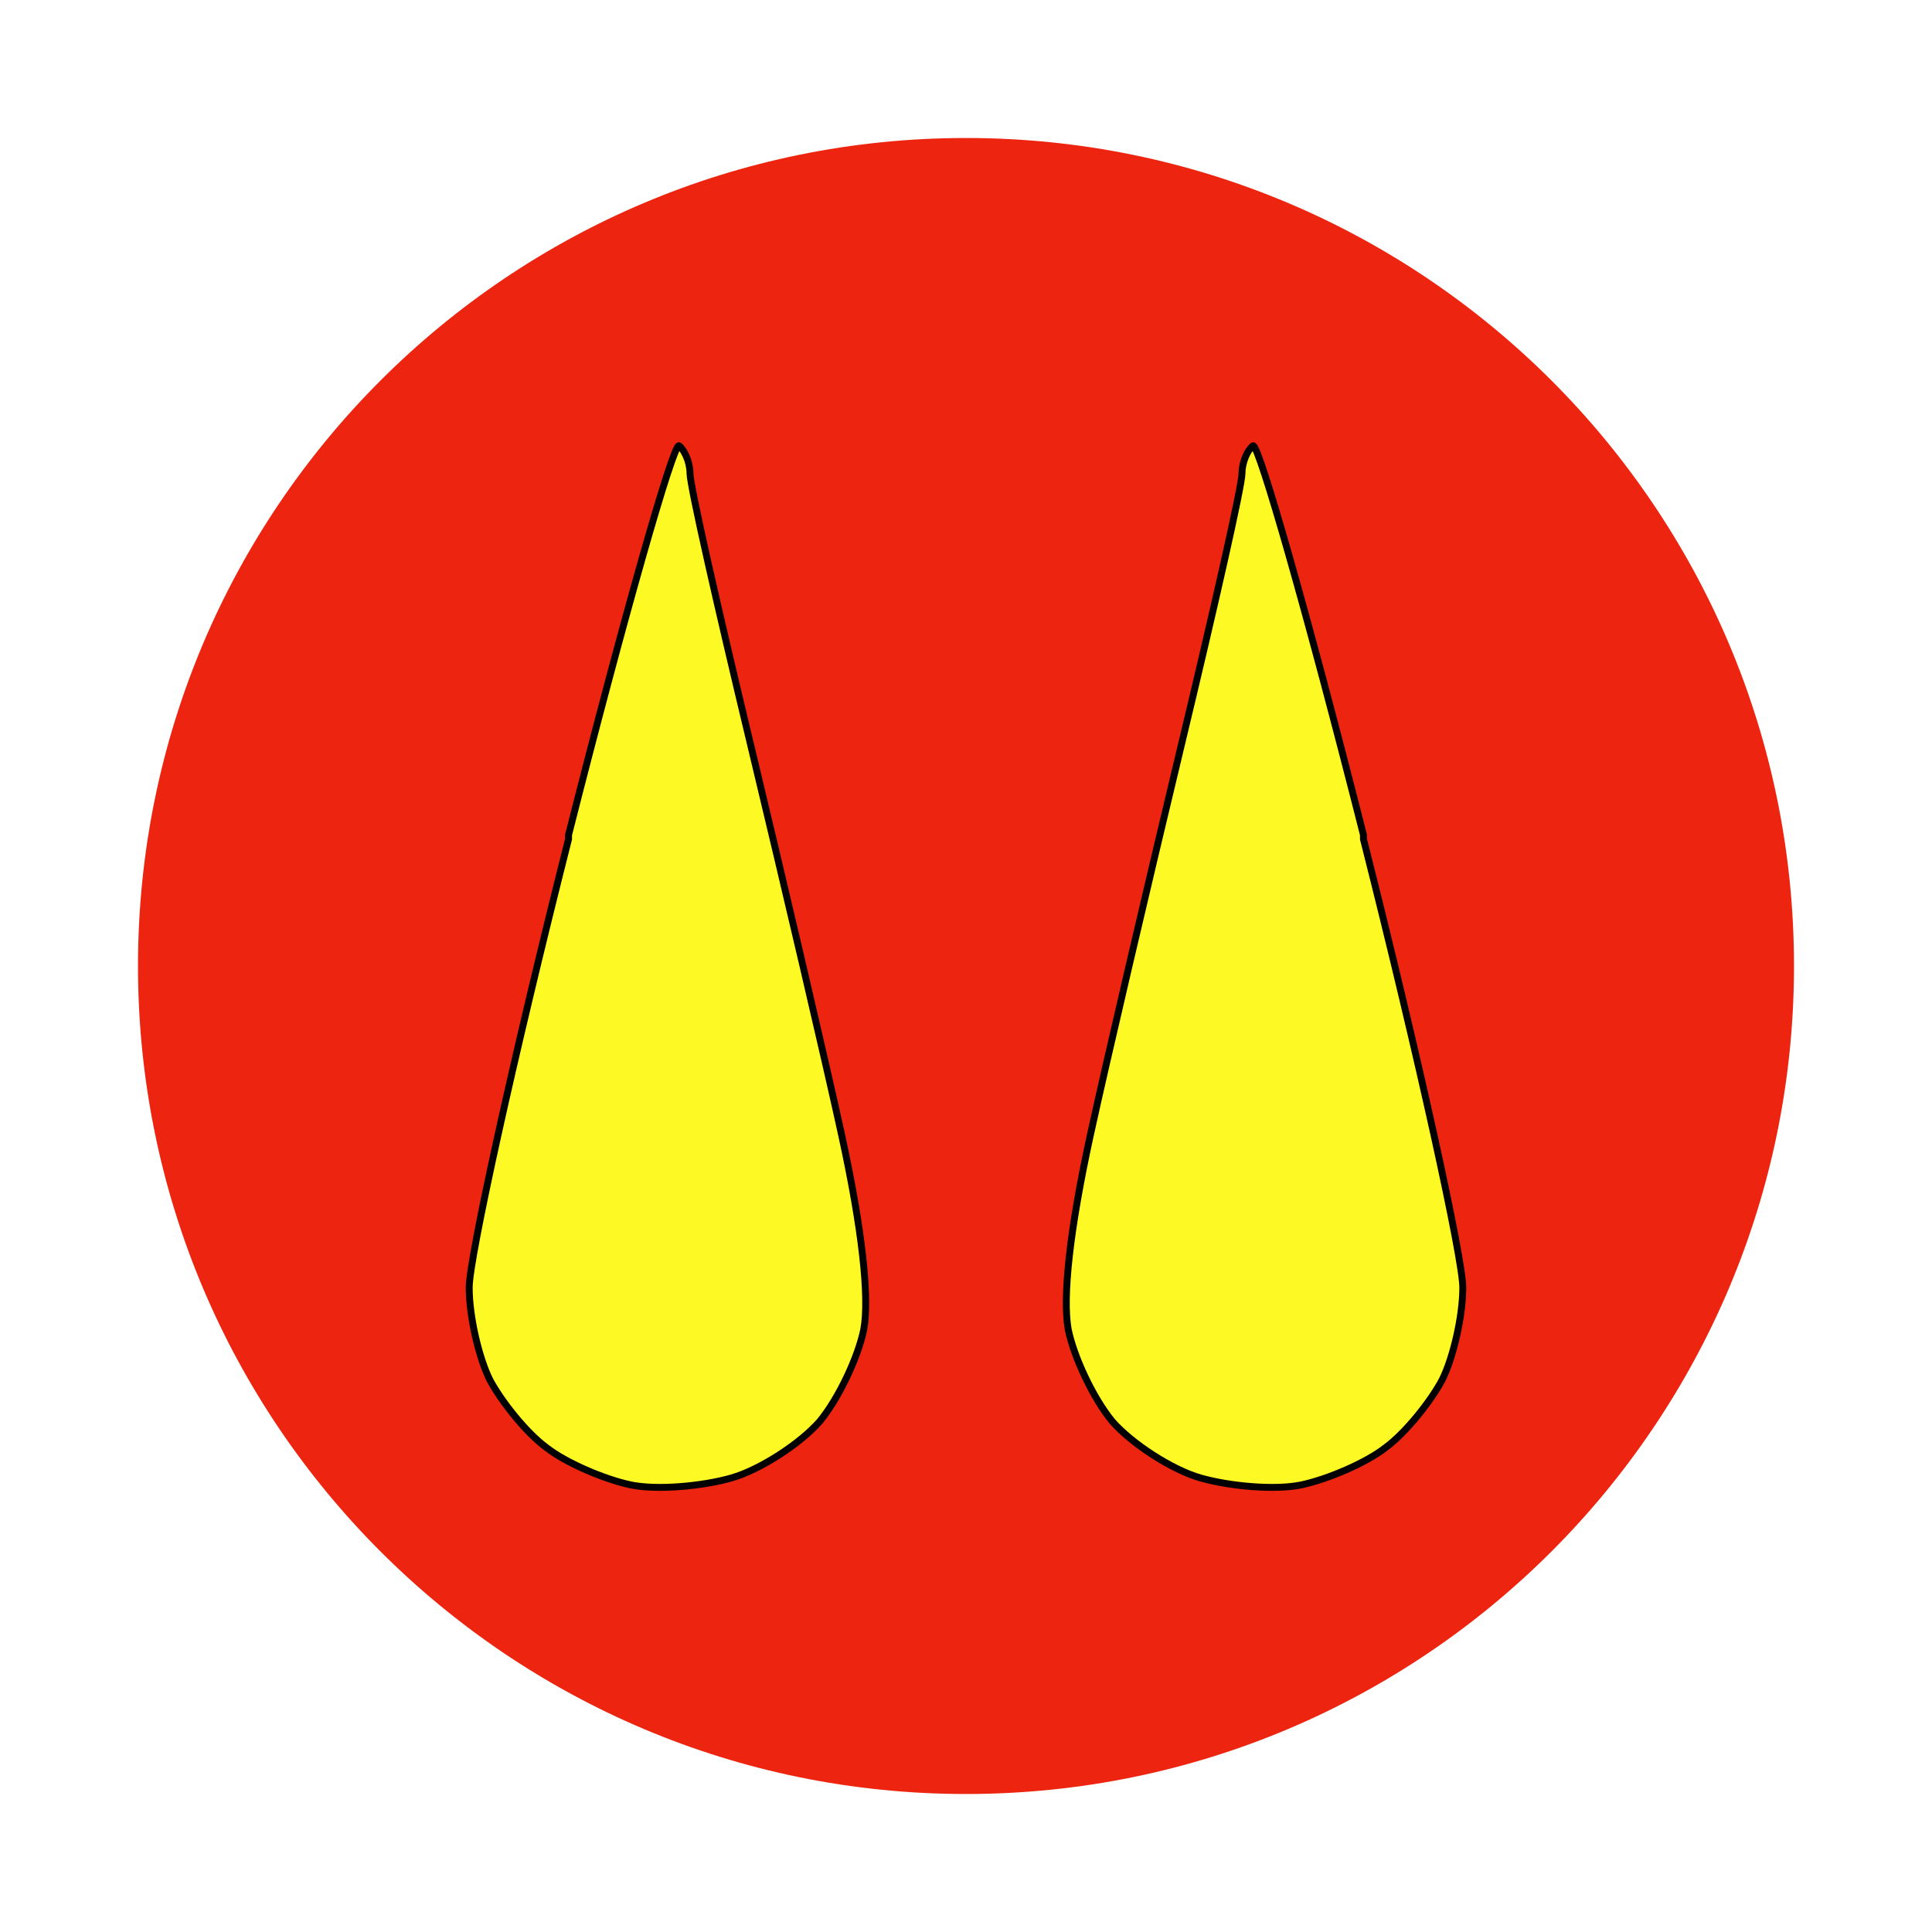
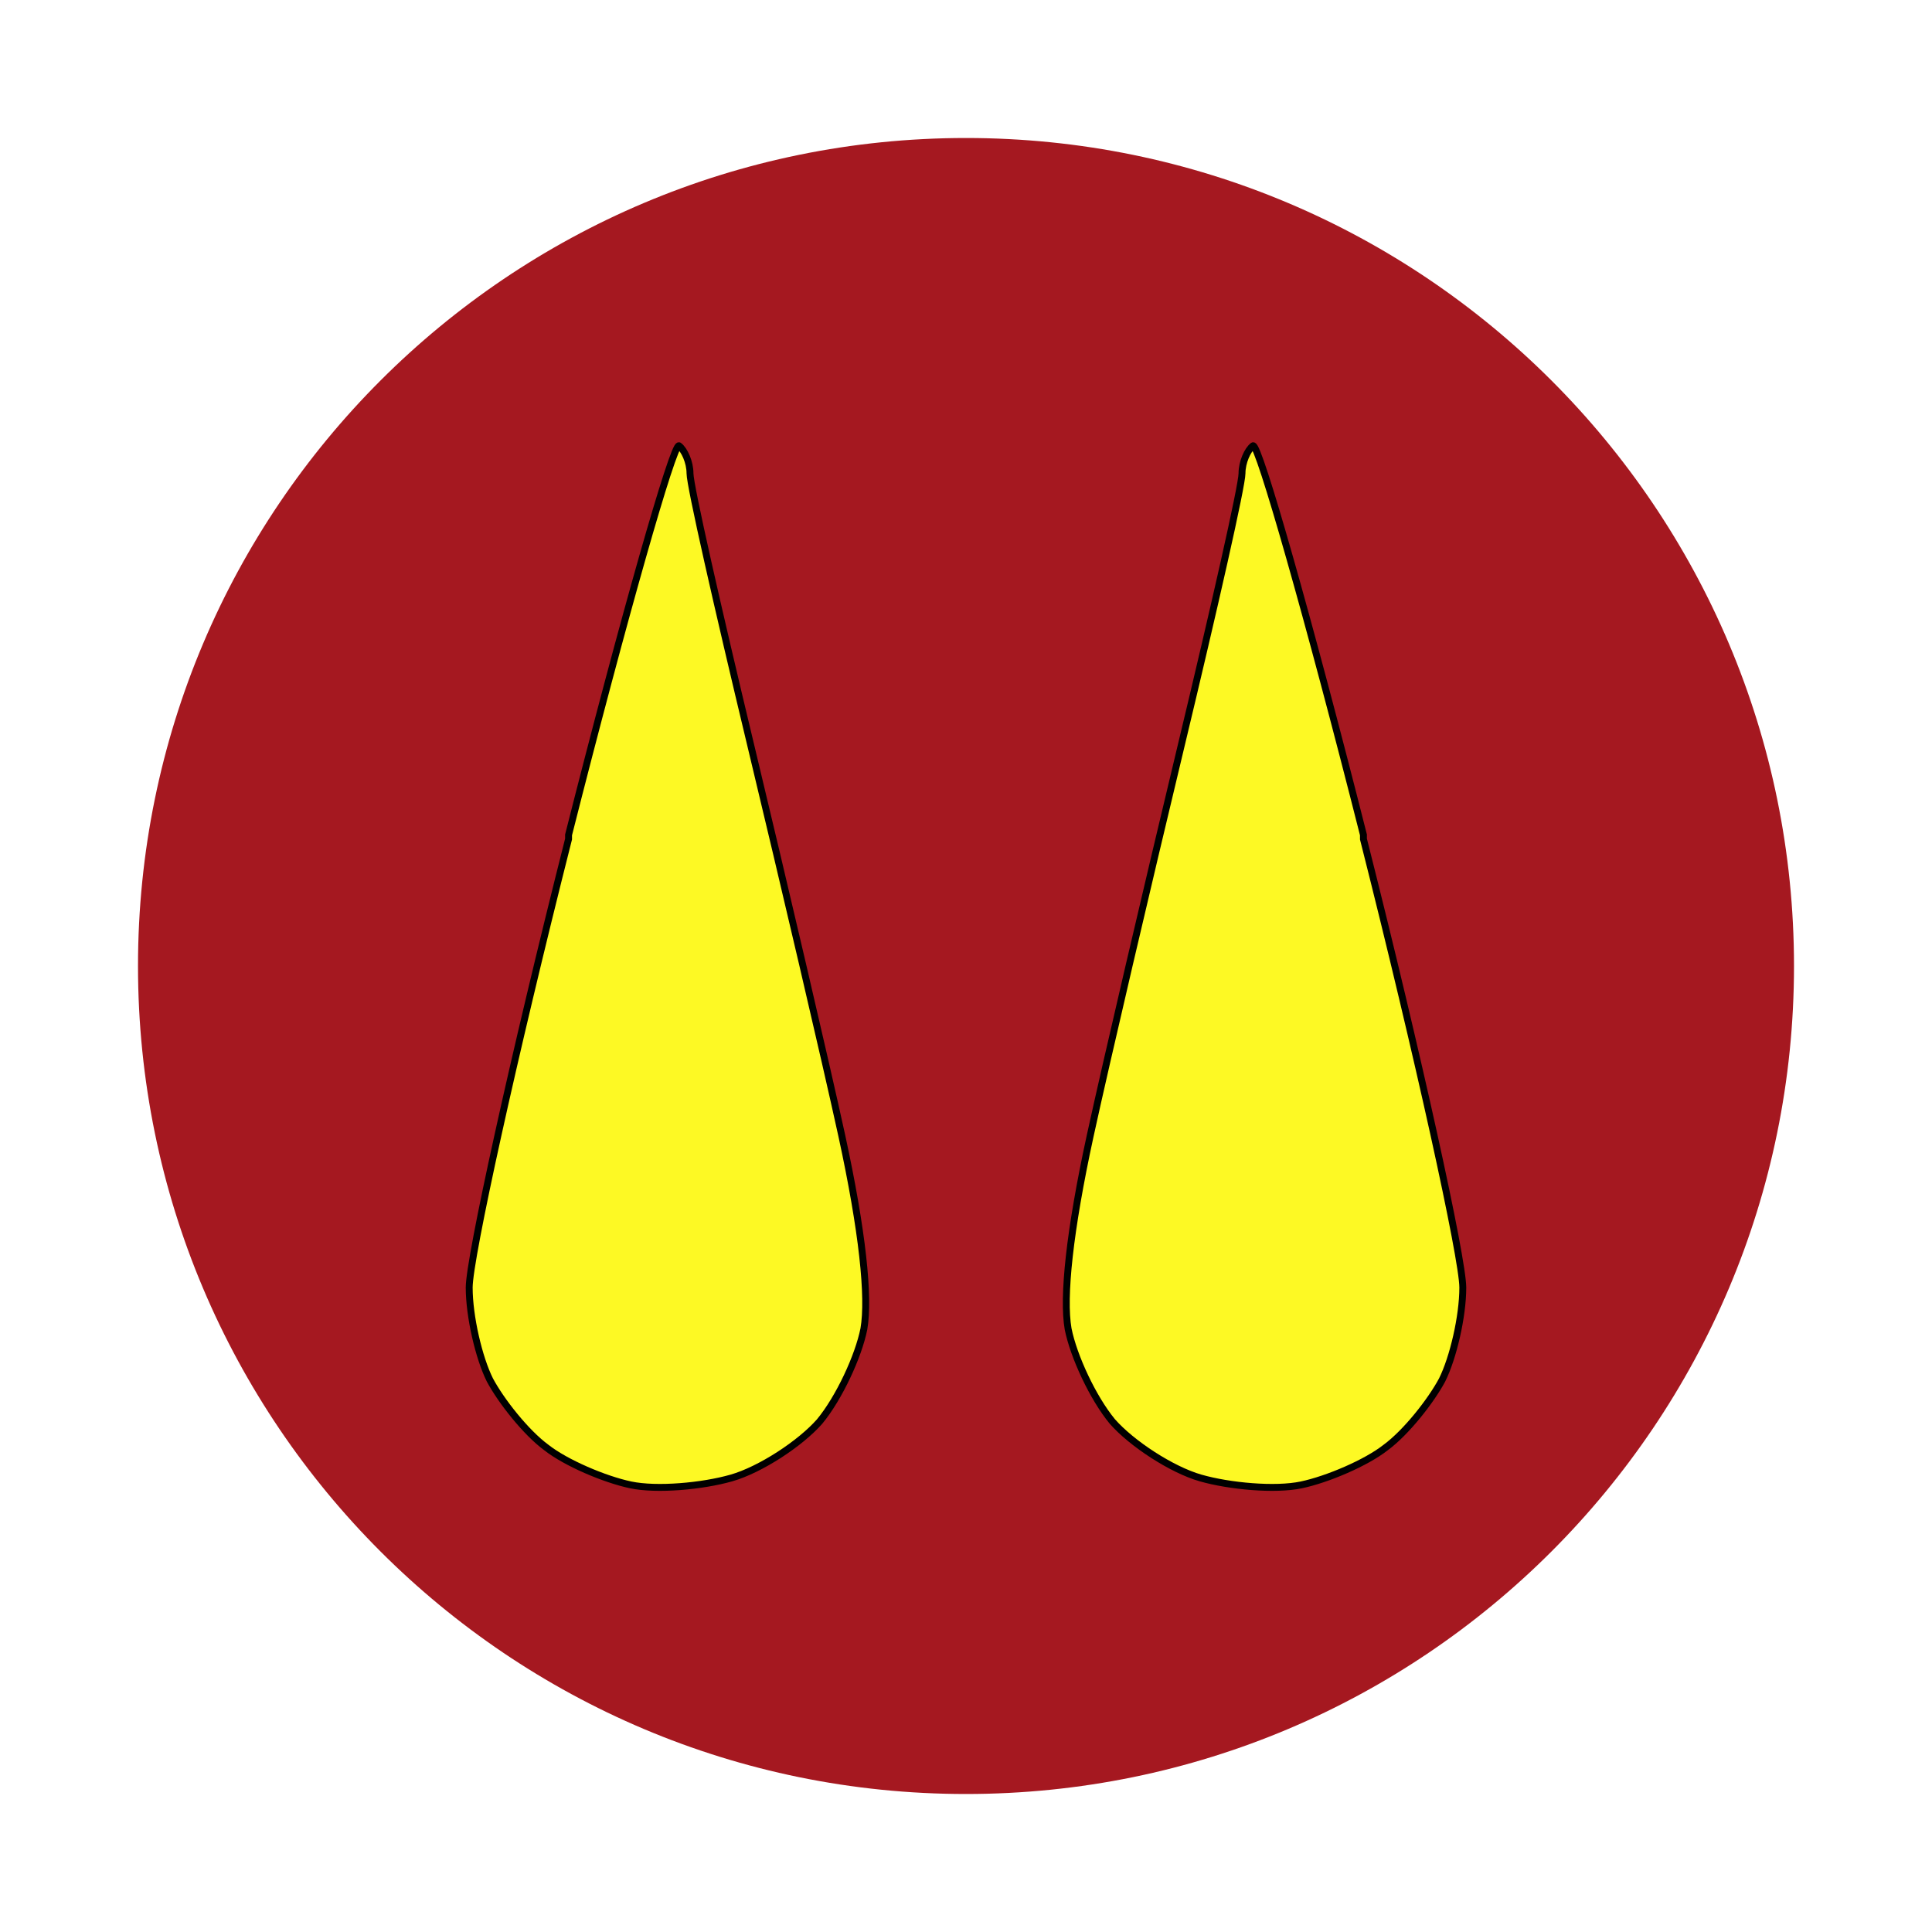
<svg xmlns="http://www.w3.org/2000/svg" version="1.0" width="140pt" height="140pt" viewBox="0 0 140 140" preserveAspectRatio="xMidYMid meet" id="svg16">
  <g transform="translate(0,140) scale(0.1,-0.1)" stroke="none" id="g14">
-     <circle cx="700" cy="700" r="600" fill="#ed240f" />
+     <circle cx="700" cy="700" r="600" fill="#A51820" />
    <path fill="#fdf924" stroke="#000000" stroke-width="5" d="M412 792 c-40 -158 -72 -304 -72 -325 0 -21 7 -51 15 -67 8 -15 26 -38 41 -49 14 -11 42 -23 61 -27 19 -4 52 -1 73 5 21 6 50 25 64 41 14 17 28 47 32 67 4 23 -1 71 -16 140 -12 55 -42 183 -66 283 -24 100 -44 188 -44 197 0 8 -4 17 -8 20 -4 2 -40 -124 -80 -282z" id="path8" />
-     <path fill="#fdf924" transform="translate(1400,0) scale(-1,1)" stroke="#000000" stroke-width="5" d="M412 792 c-40 -158 -72 -304 -72 -325 0 -21 7 -51 15 -67 8 -15 26 -38 41 -49 14 -11 42 -23 61 -27 19 -4 52 -1 73 5 21 6 50 25 64 41 14 17 28 47 32 67 4 23 -1 71 -16 140 -12 55 -42 183 -66 283 -24 100 -44 188 -44 197 0 8 -4 17 -8 20 -4 2 -40 -124 -80 -282z" id="path12" />
+     <path fill="#fdf924" stroke="#000000" stroke-width="5" d="M988 792 c40 -158 72 -304 72 -325 0 -21 -7 -51 -15 -67 -8 -15 -26 -38 -41 -49 -14 -11 -42 -23 -61 -27 -19 -4 -52 -1 -73 5 -21 6 -50 25 -64 41 -14 17 -28 47 -32 67 -4 23 1 71 16 140 12 55 42 183 66 283 24 100 44 188 44 197 0 8 4 17 8 20 4 2 40 -124 80 -282z" id="path12-fixed" />
  </g>
</svg>
